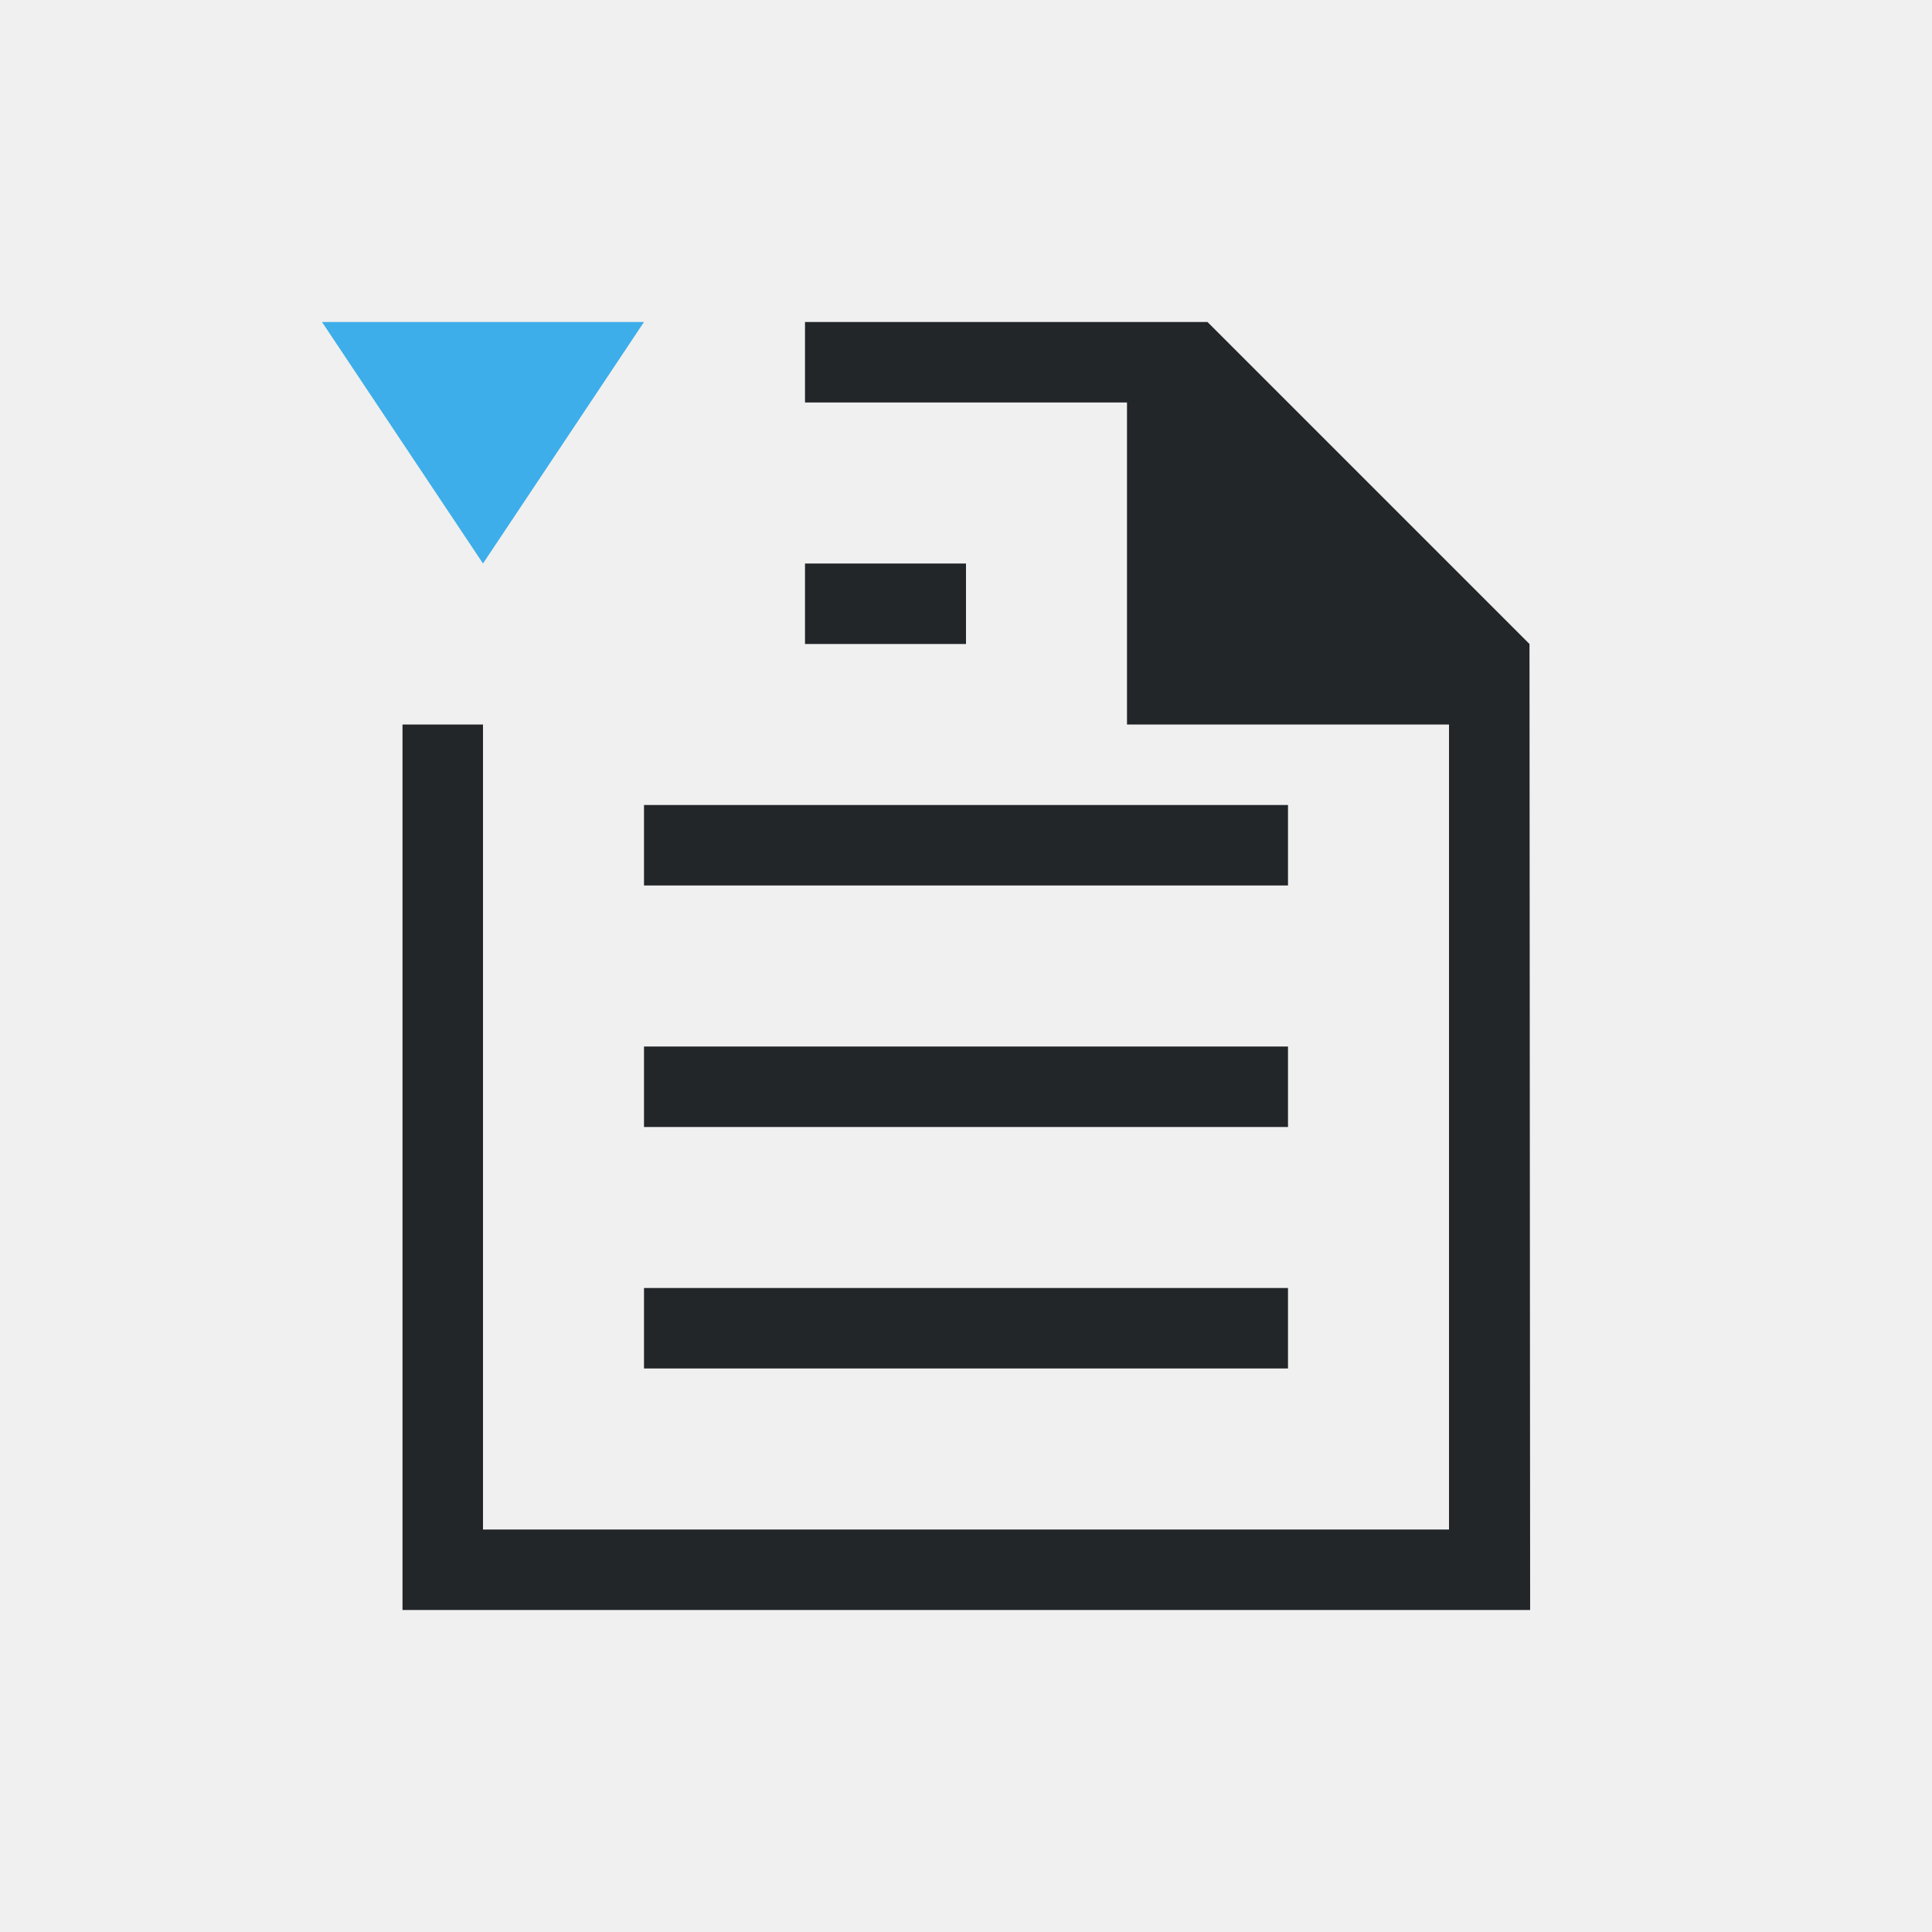
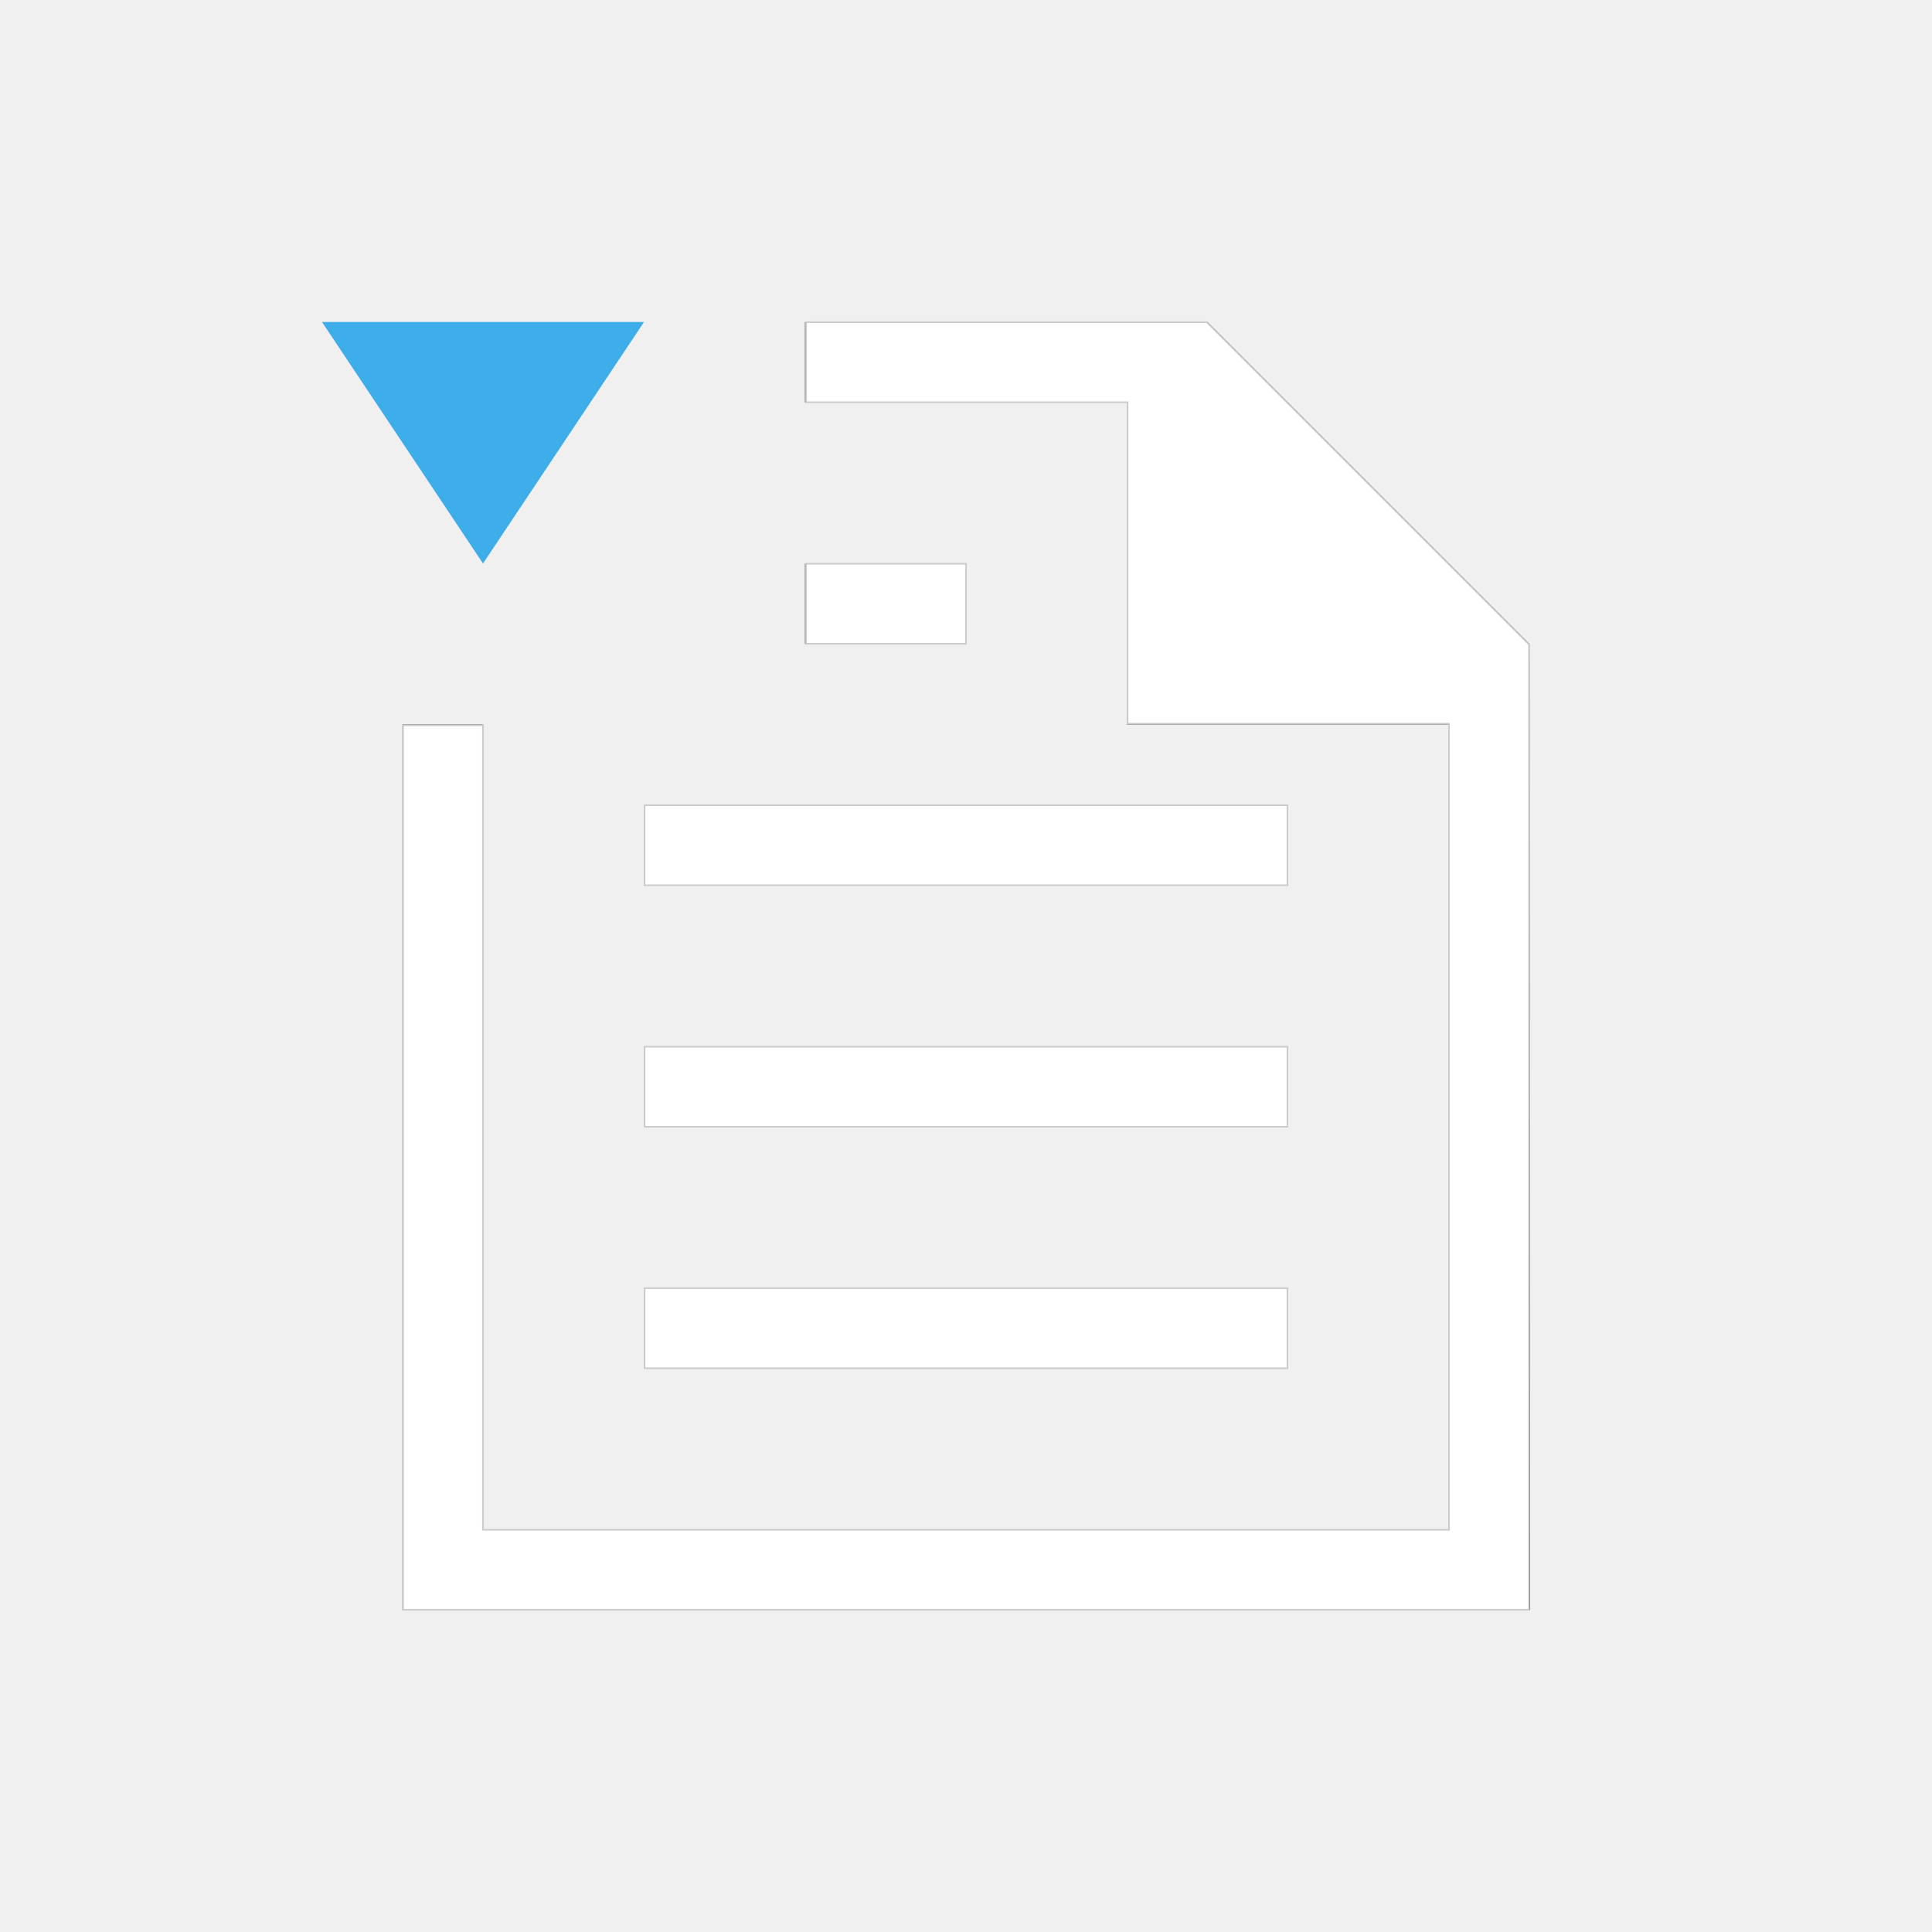
- <svg xmlns="http://www.w3.org/2000/svg" viewBox="0 0 24 24" version="1.1" width="24" height="24">
-   <defs>
+ <svg xmlns="http://www.w3.org/2000/svg" viewBox="0 0 24 24" version="1.1" width="24" height="24" id="svg2">
+   <defs id="defs1">
    <style type="text/css" id="current-color-scheme">.ColorScheme-Text{color:#232629;}.ColorScheme-Highlight { color: #3daee9; } </style>
  </defs>
-   <g transform="translate(1,1)">
-     <path class="ColorScheme-Text" style="fill:currentColor; fill-opacity:1; stroke:none" d="M 9 3 L 9 4 L 13 4 L 13 8 L 17 8 L 17 18 L 5 18 L 5 8 L 4 8 L 4 19 L 18.008 19 L 18 7 L 14 3 L 9 3 Z M 9 6 L 9 7 L 11 7 L 11 6 L 9 6 Z M 7 9 L 7 10 L 15 10 L 15 9 L 7 9 Z M 7 12 L 7 13 L 15 13 L 15 12 L 7 12 Z M 7 15 L 7 16 L 15 16 L 15 15 L 7 15 Z" />
-     <path class="ColorScheme-Highlight" style="fill:currentColor; fill-opacity:1; stroke:none" d="M 3 3 L 5 6 L 7 3 L 3 3 Z" />
+   <g transform="translate(1,1)" id="g2">
+     <path class="ColorScheme-Text" style="fill:currentColor; fill-opacity:1; stroke:none" d="M 9 3 L 9 4 L 13 4 L 13 8 L 17 8 L 17 18 L 5 18 L 5 8 L 4 8 L 4 19 L 18.008 19 L 18 7 L 14 3 L 9 3 Z M 9 6 L 9 7 L 11 7 L 11 6 L 9 6 Z M 7 9 L 7 10 L 15 10 L 15 9 L 7 9 Z M 7 12 L 7 13 L 15 13 L 15 12 L 7 12 Z M 7 15 L 7 16 L 15 16 L 15 15 L 7 15 Z" id="path1" />
+     <path class="ColorScheme-Highlight" style="fill:currentColor; fill-opacity:1; stroke:none" d="M 3 3 L 5 6 L 7 3 L 3 3 Z" id="path2" />
  </g>
+   <path style="fill:#ffffff;stroke:#cccccc;stroke-width:0.02" d="M 8.007,13.5 V 13.003 H 12 15.993 V 13.5 13.997 H 12 8.007 Z" id="path3" />
+   <path style="fill:#ffffff;stroke:#cccccc;stroke-width:0.02" d="M 8.007,10.5 V 10.003 H 12 15.993 V 10.5 10.997 H 12 8.007 Z" id="path4" />
+   <path style="fill:#ffffff;stroke:#cccccc;stroke-width:0.02" d="M 10.014,7.5 V 7.003 H 11.007 12 V 7.5 7.997 h -0.993 -0.993 z" id="path5" />
+   <path style="fill:#ffffff;stroke:#cccccc;stroke-width:0.02" d="M 5.007,14.503 V 9.01 H 5.503 6 v 4.997 4.997 h 6 6 V 13.997 8.99 H 16.003 14.007 V 6.993 4.997 H 12.01 10.014 V 4.5 4.003 h 2.488 2.488 l 2.002,2.002 2.002,2.002 v 5.995 5.995 H 12 5.007 Z" id="path6" />
+   <path style="fill:#ffffff;stroke:#cccccc;stroke-width:0.02" d="M 8.007,16.5 V 16.003 H 12 15.993 V 16.5 16.997 H 12 8.007 Z" id="path7" />
</svg>
